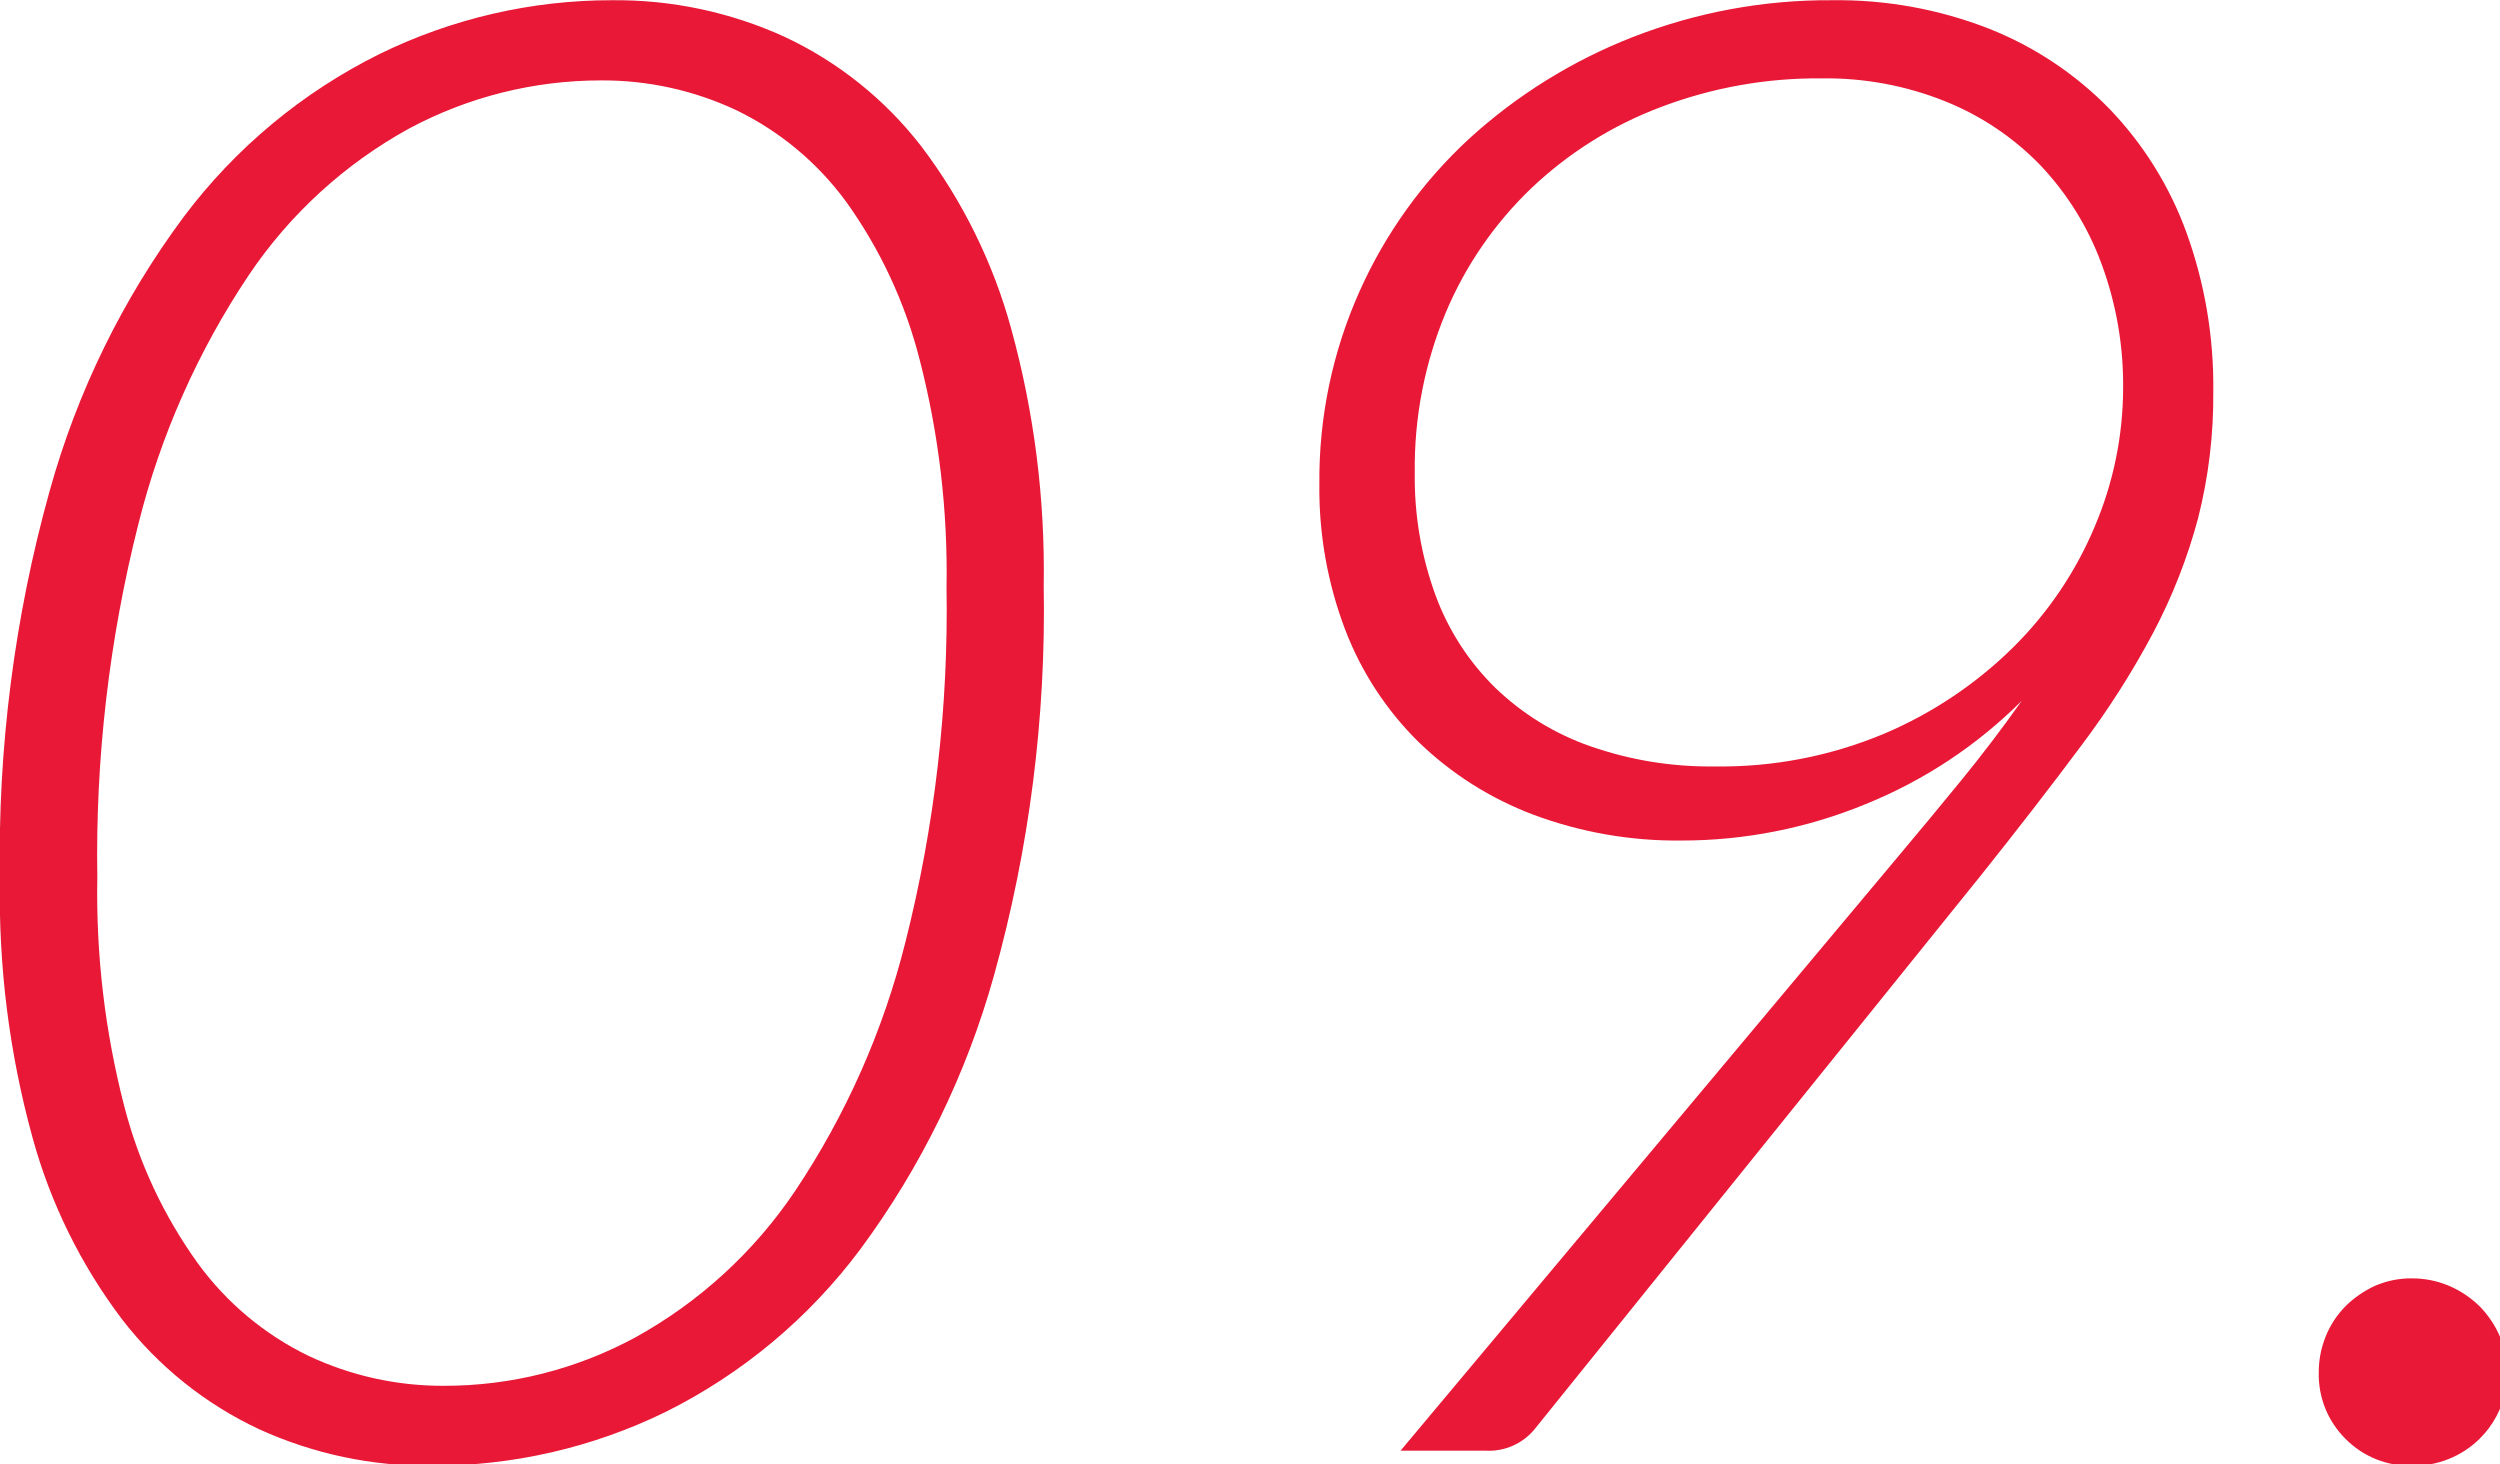
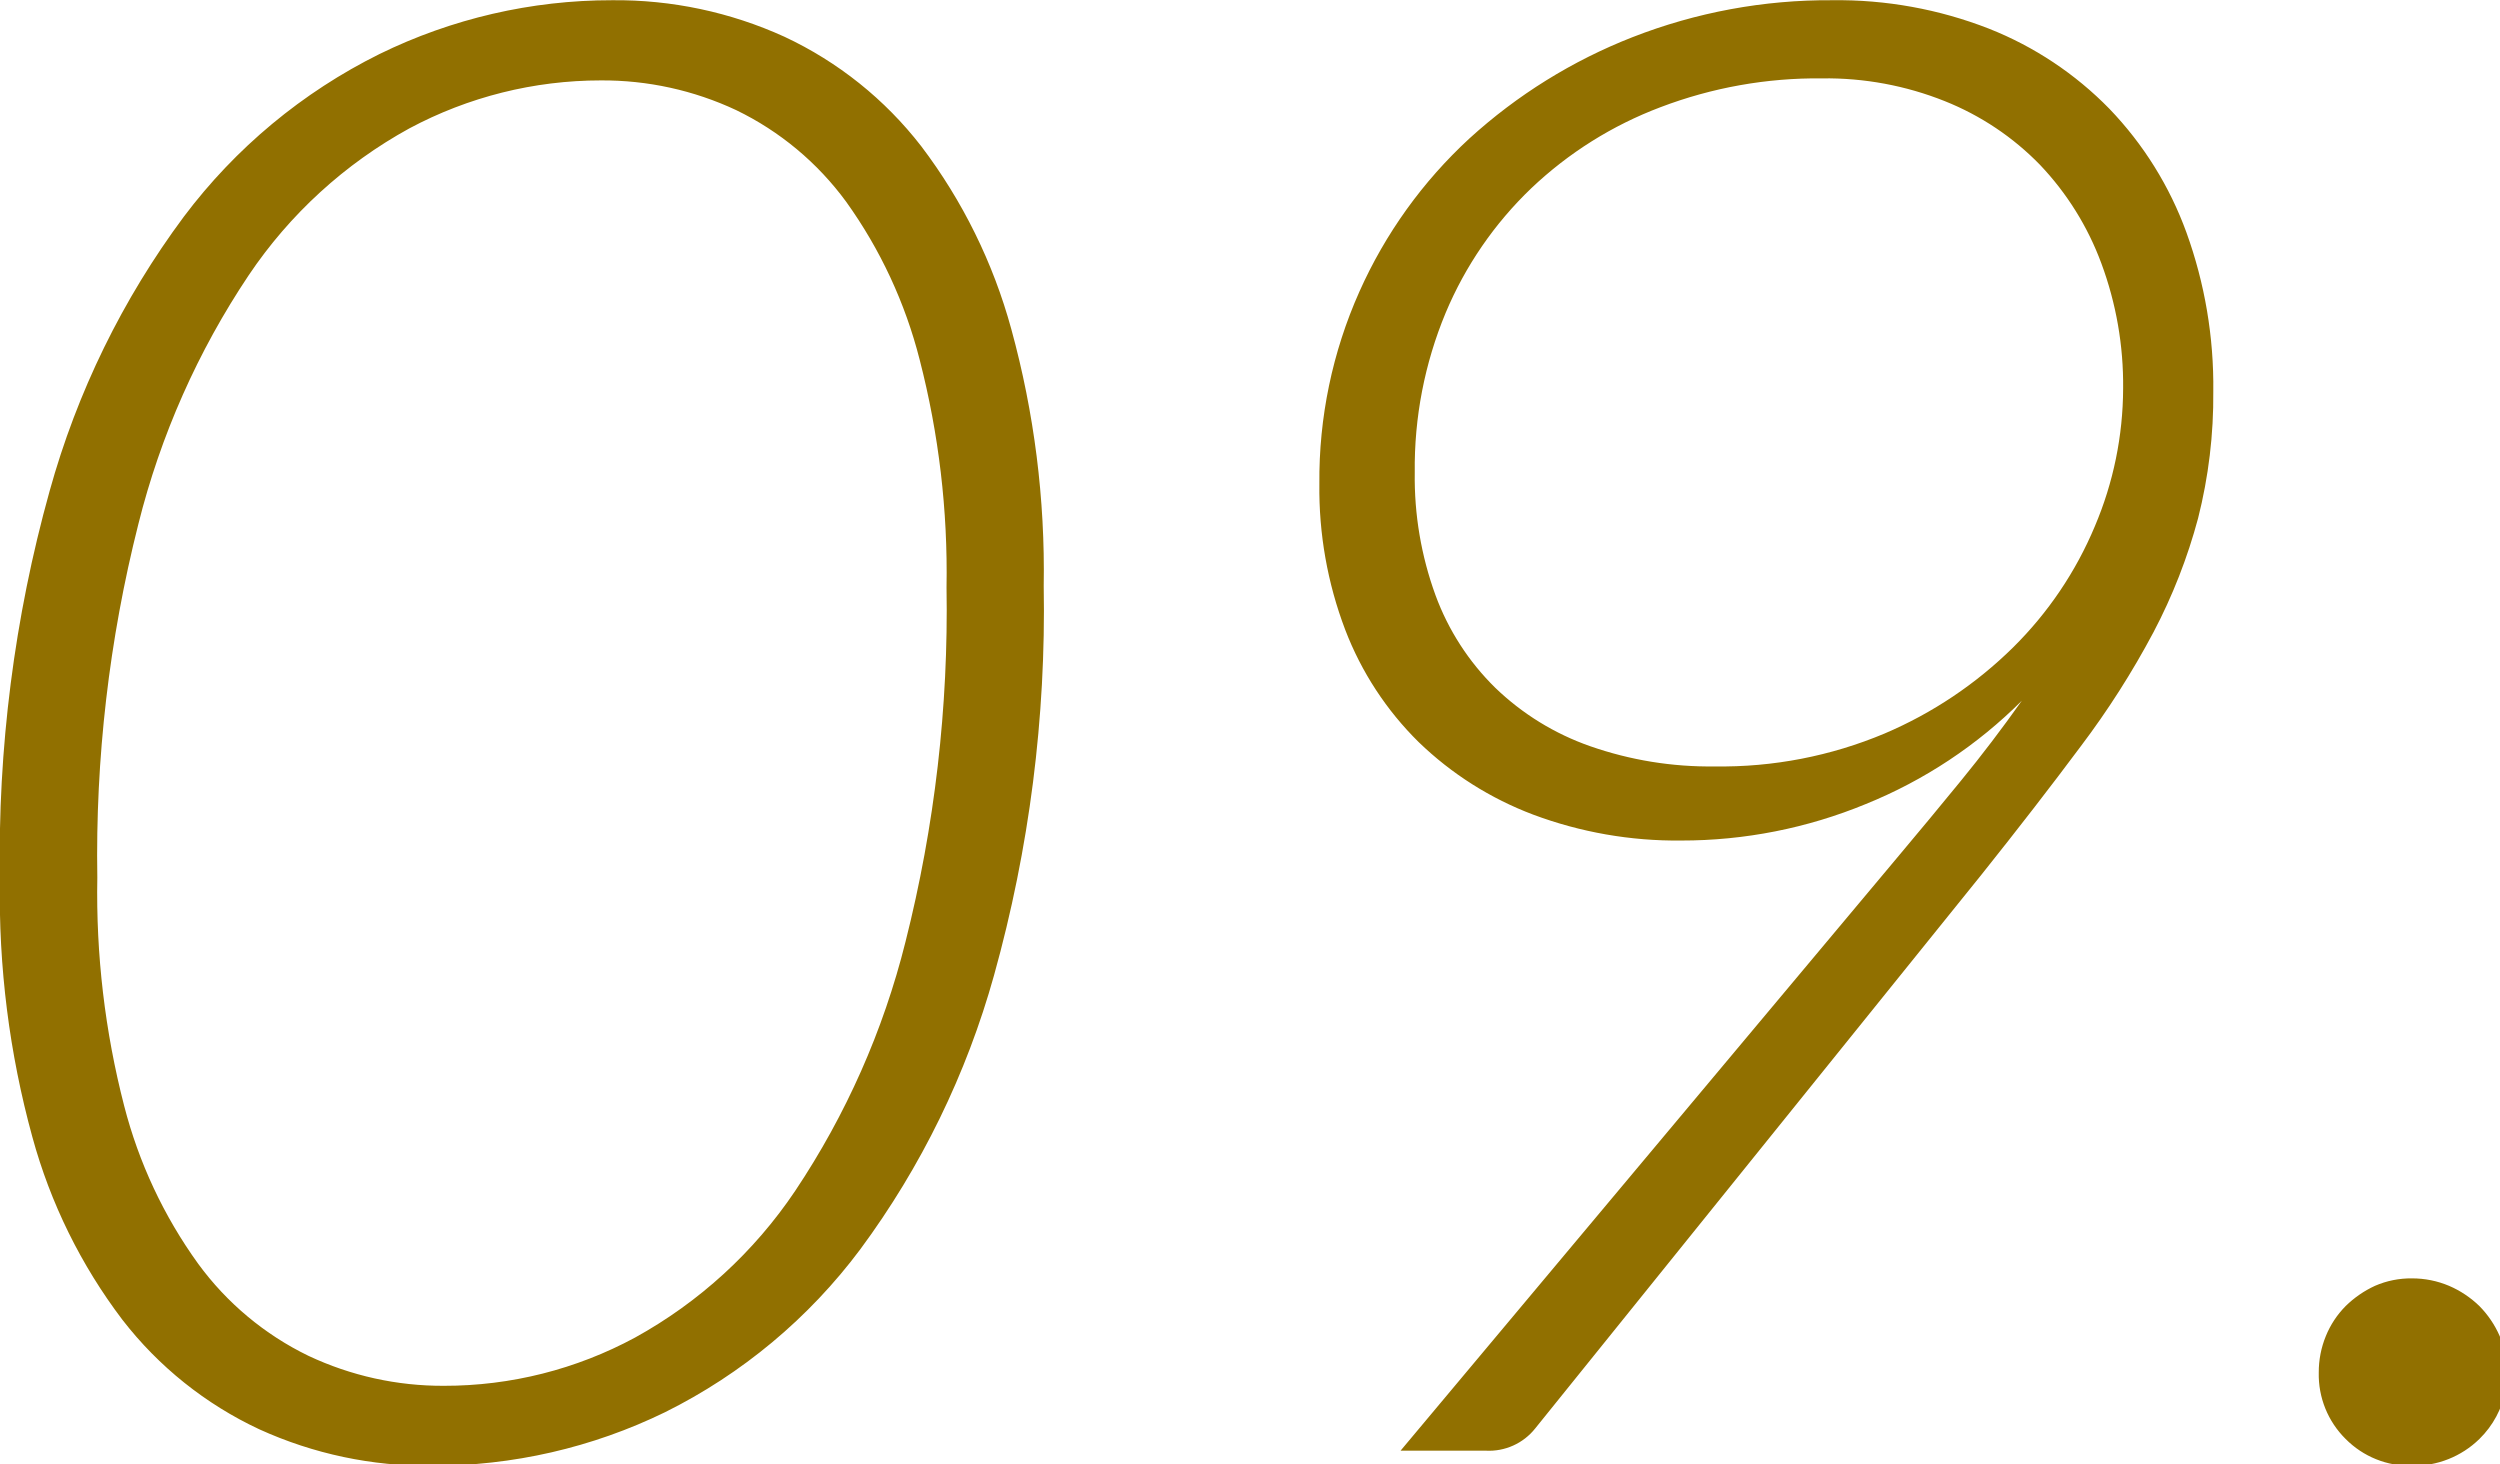
<svg xmlns="http://www.w3.org/2000/svg" width="111" height="65" viewBox="0 0 111 65">
  <defs>
    <style>
      .cls-1 {
-         fill: #e81836;
+         fill: #917000;
        fill-rule: evenodd;
      }
    </style>
  </defs>
  <path class="cls-1" d="M567.16,1210.81a24.471,24.471,0,0,0-8.685,7.22,36.972,36.972,0,0,0-5.962,12.19,60.417,60.417,0,0,0-2.205,17.26,40.5,40.5,0,0,0,1.44,11.41,23.812,23.812,0,0,0,4,8.12,16.538,16.538,0,0,0,6.075,4.86,18.029,18.029,0,0,0,7.65,1.62,23.511,23.511,0,0,0,10.372-2.38,24.318,24.318,0,0,0,8.663-7.23,37.253,37.253,0,0,0,5.94-12.17,60.355,60.355,0,0,0,2.205-17.28,40.534,40.534,0,0,0-1.44-11.41,23.83,23.83,0,0,0-4-8.12,16.538,16.538,0,0,0-6.075-4.86,18.032,18.032,0,0,0-7.65-1.62A23.426,23.426,0,0,0,567.16,1210.81Zm-3.15,57.8a13.2,13.2,0,0,1-4.9-4.09,20.838,20.838,0,0,1-3.285-7.01,37.743,37.743,0,0,1-1.192-10.13,59.988,59.988,0,0,1,1.822-15.7,35.2,35.2,0,0,1,4.9-11.05,20.439,20.439,0,0,1,7.133-6.52,18.026,18.026,0,0,1,8.5-2.13A13.963,13.963,0,0,1,583,1213.3a13.15,13.15,0,0,1,4.883,4.07,20.853,20.853,0,0,1,3.262,7.01,37.79,37.79,0,0,1,1.193,10.11,60.092,60.092,0,0,1-1.823,15.74,35.262,35.262,0,0,1-4.9,11.06,20.475,20.475,0,0,1-7.11,6.51,17.788,17.788,0,0,1-8.482,2.14A13.972,13.972,0,0,1,564.01,1268.61Zm69.142-24.5a20.878,20.878,0,0,0,6.93-4.59q-1.307,1.845-2.7,3.55t-2.835,3.42l-22.05,26.33h3.78a2.622,2.622,0,0,0,2.2-.99l19.8-24.57q2.473-3.1,4.41-5.7a37.814,37.814,0,0,0,3.24-5.08,24.383,24.383,0,0,0,1.98-5.06,22.111,22.111,0,0,0,.675-5.63,20.037,20.037,0,0,0-1.193-7.06,15.61,15.61,0,0,0-3.42-5.49,15.367,15.367,0,0,0-5.355-3.56,18.451,18.451,0,0,0-6.952-1.26,23.913,23.913,0,0,0-8.865,1.64,23.412,23.412,0,0,0-7.245,4.5,20.726,20.726,0,0,0-4.883,6.8,20.477,20.477,0,0,0-1.777,8.53,17.6,17.6,0,0,0,1.147,6.48,14.054,14.054,0,0,0,3.263,4.99,14.859,14.859,0,0,0,5.085,3.22,18.194,18.194,0,0,0,6.57,1.15A21.442,21.442,0,0,0,633.152,1244.11Zm10.17-12.33a16.528,16.528,0,0,1-3.623,5.37,18.374,18.374,0,0,1-5.715,3.83,18.748,18.748,0,0,1-7.537,1.46,16.1,16.1,0,0,1-5.535-.9,11.569,11.569,0,0,1-4.208-2.59,11.141,11.141,0,0,1-2.655-4.11,15.272,15.272,0,0,1-.922-5.45,17.91,17.91,0,0,1,1.372-7.09,16.475,16.475,0,0,1,3.8-5.53,17.084,17.084,0,0,1,5.737-3.6,19.578,19.578,0,0,1,7.178-1.28,14.157,14.157,0,0,1,5.445,1.01,12.2,12.2,0,0,1,4.23,2.83,12.76,12.76,0,0,1,2.722,4.37,15.5,15.5,0,0,1,.968,5.56A15.761,15.761,0,0,1,643.322,1231.78Zm11.136,40.52a4.019,4.019,0,0,0,2.947,1.19,4.177,4.177,0,0,0,2.993-1.19,4.112,4.112,0,0,0,.9-4.57,4.4,4.4,0,0,0-.9-1.33,4.454,4.454,0,0,0-1.35-.9,4.211,4.211,0,0,0-1.643-.33,4,4,0,0,0-1.642.33,4.6,4.6,0,0,0-1.305.9,4.068,4.068,0,0,0-.878,1.33,4.213,4.213,0,0,0-.315,1.62A4.018,4.018,0,0,0,654.458,1272.3Z" transform="translate(-550.312 -1208.41)" />
</svg>
